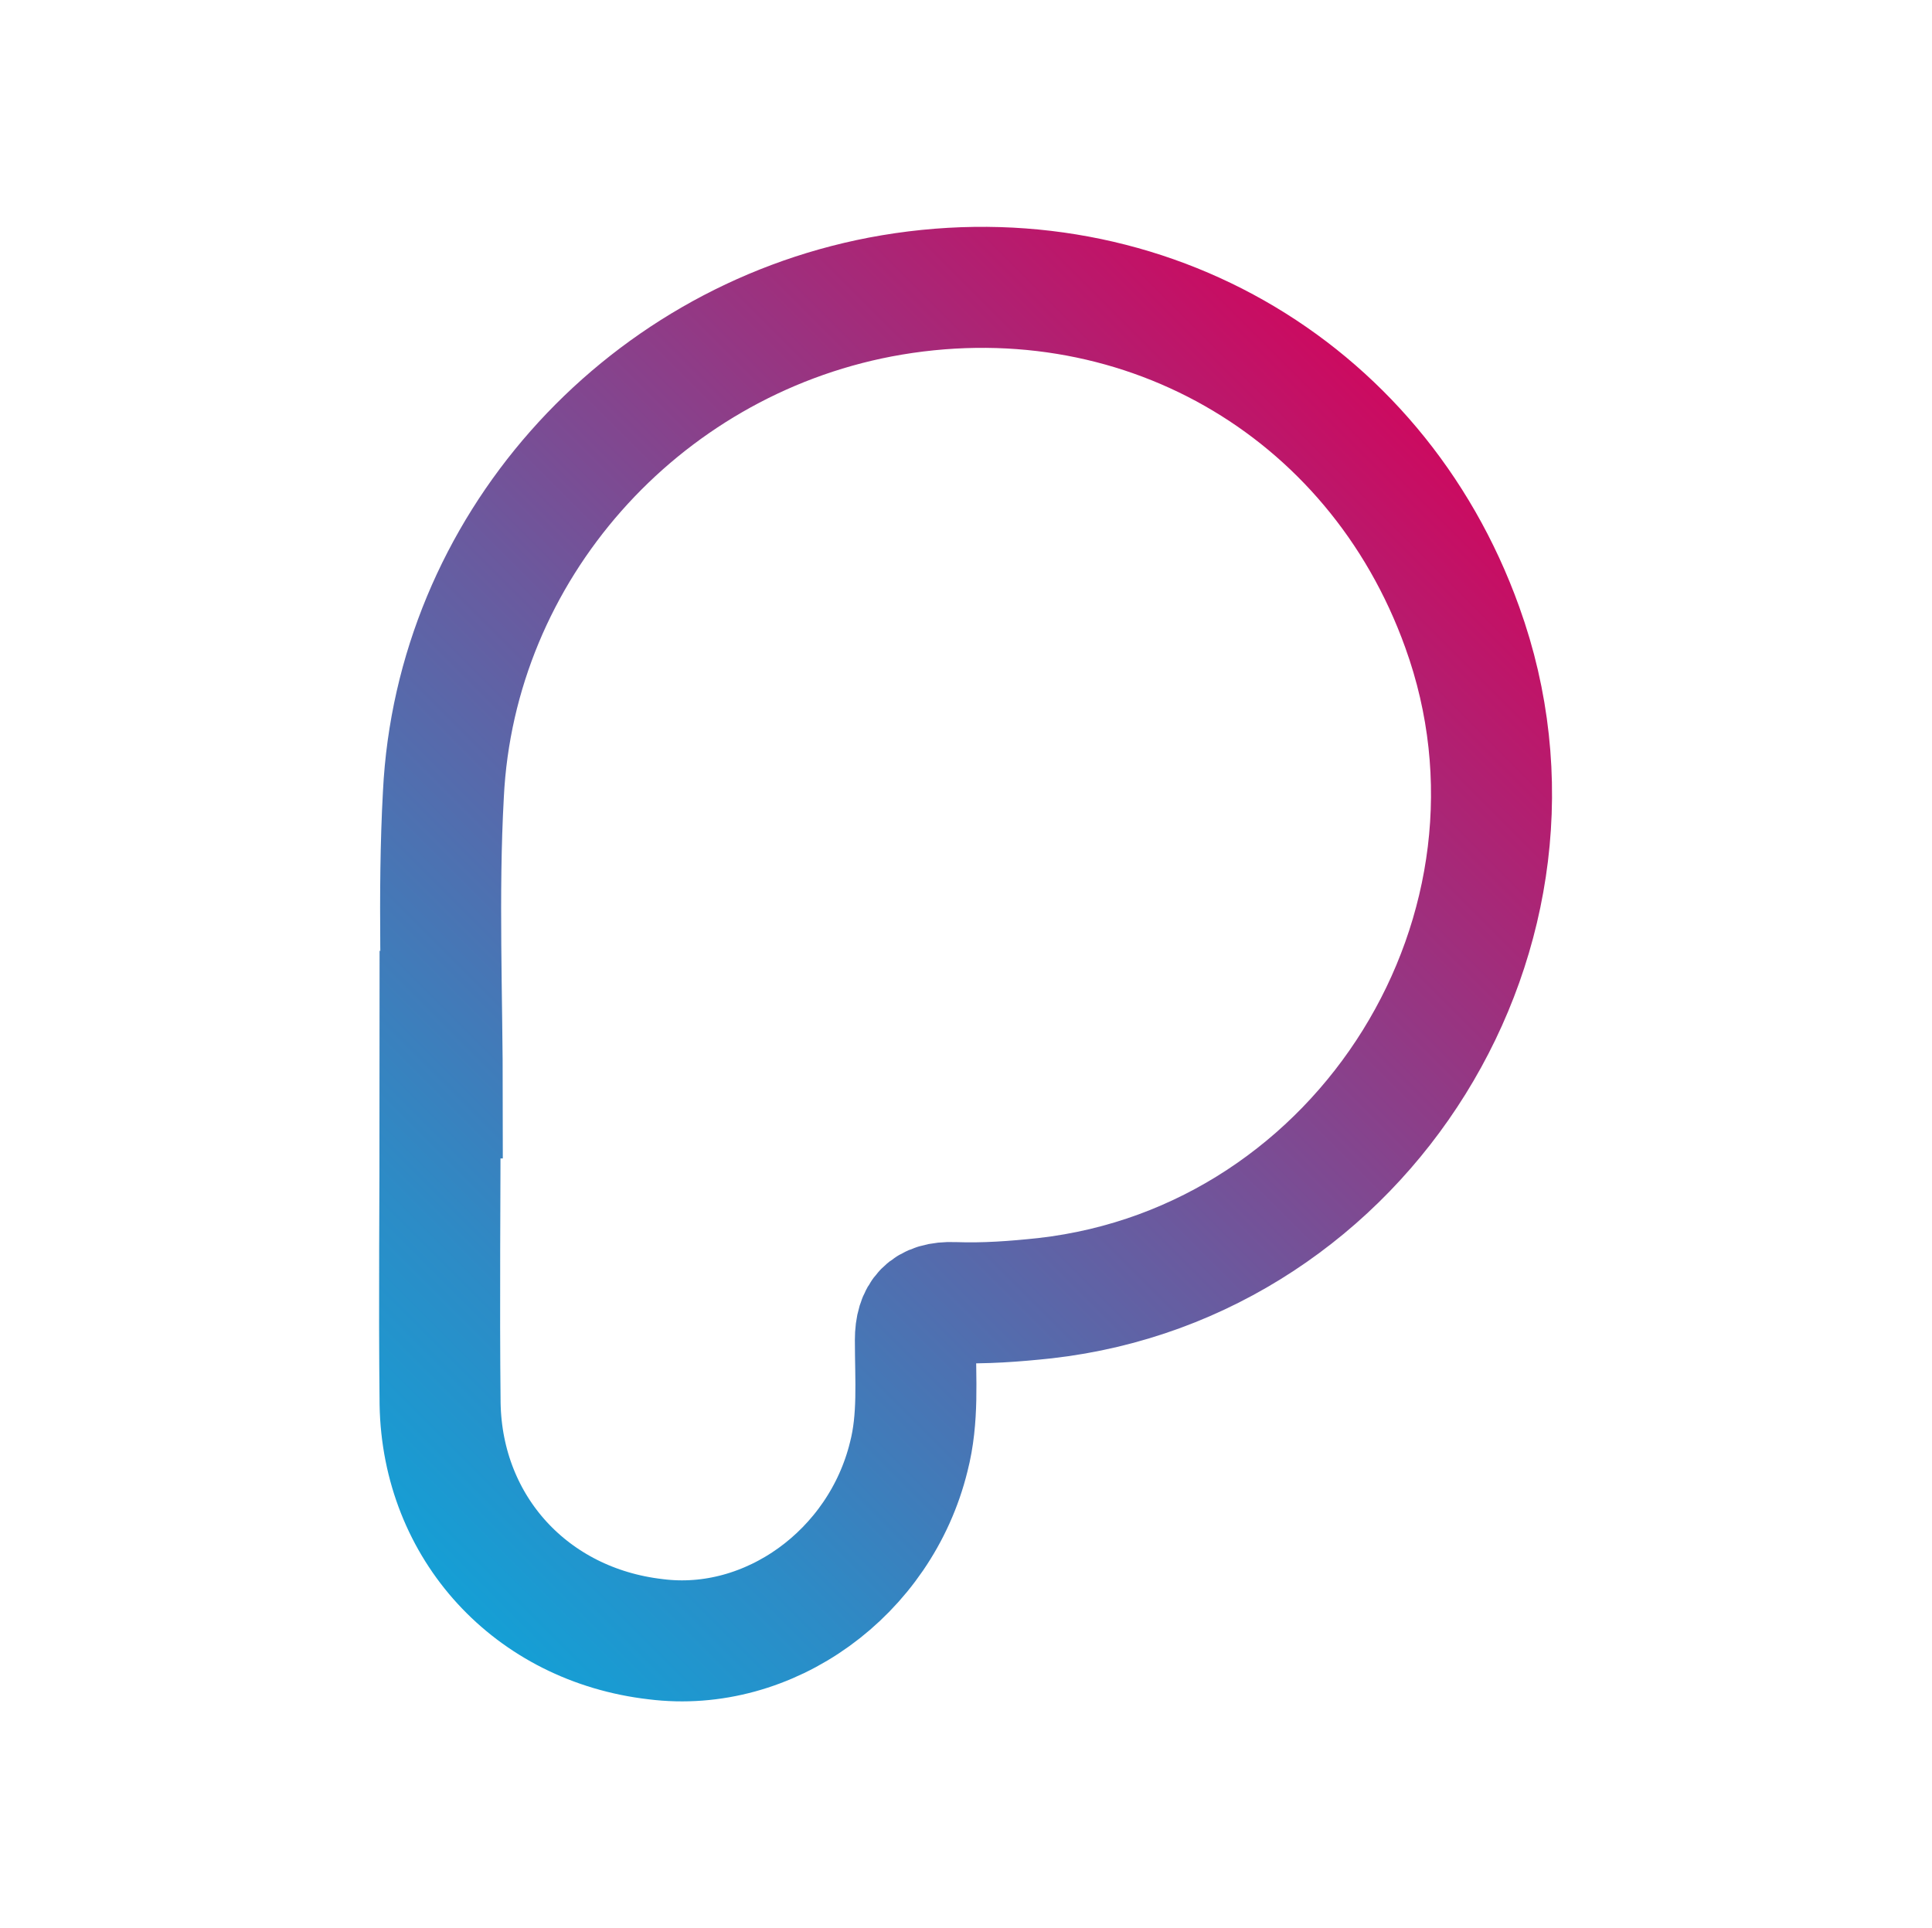
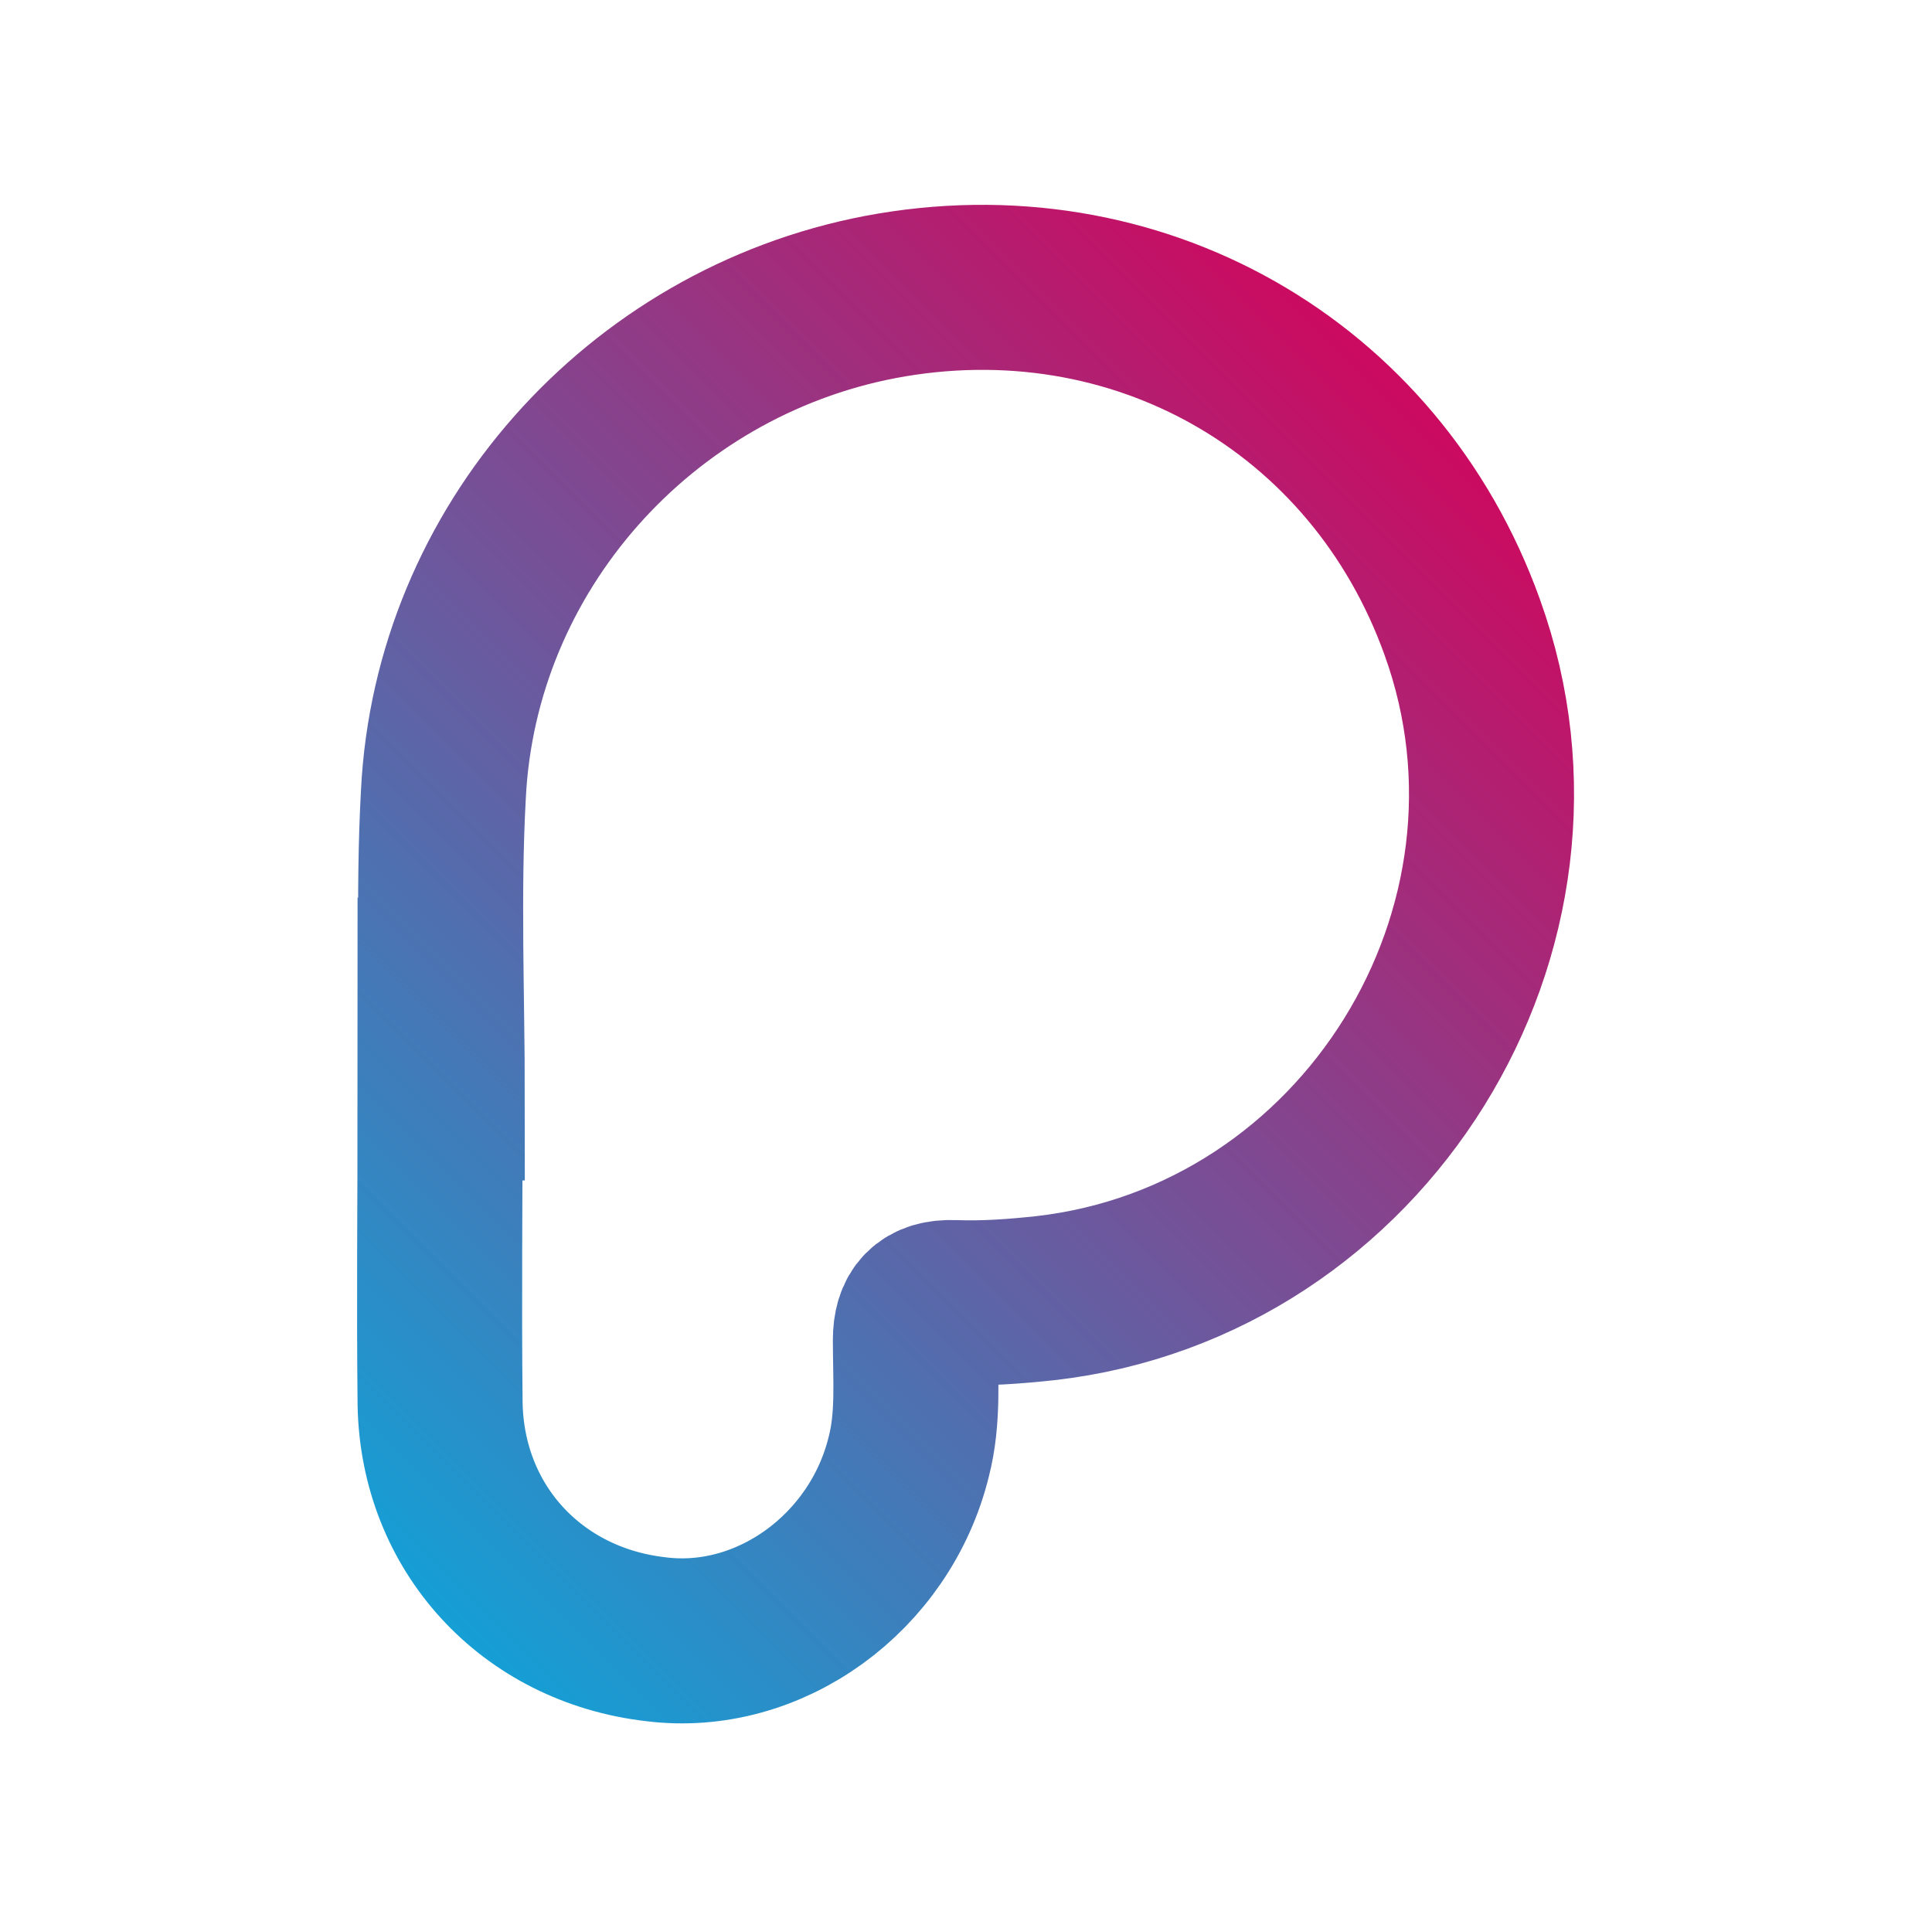
<svg xmlns="http://www.w3.org/2000/svg" version="1.1" id="Layer_1" x="0px" y="0px" viewBox="0 0 175.6 175.2" style="enable-background:new 0 0 175.6 175.2;" xml:space="preserve">
  <style type="text/css">
- 	.st0{fill:none;stroke:url(#SVGID_1_);stroke-width:11;stroke-miterlimit:10;}
+ 	.st0{fill:none;stroke:url(#SVGID_1_);stroke-width:15;stroke-miterlimit:10;}
</style>
  <g>
-     <linearGradient id="SVGID_1_" gradientUnits="userSpaceOnUse" x1="28.394" y1="-276.539" x2="125.591" y2="-179.342" gradientTransform="matrix(1 0 0 -1 0 -144)">
+     <linearGradient id="SVGID_1_" gradientUnits="userSpaceOnUse" x1="26.98" y1="-277.953" x2="127.005" y2="-177.928" gradientTransform="matrix(1 0 0 -1 0 -144)">
      <stop offset="0" style="stop-color:#159FD5" />
-       <stop offset="0.164" style="stop-color:#2D8BC6" />
-       <stop offset="0.509" style="stop-color:#6B599E" />
      <stop offset="1" style="stop-color:#CC0A60" />
    </linearGradient>
    <path class="st0" d="M40.2,99.8c0-9.2-0.4-18.5,0.1-27.6C41.4,49.9,58.1,31.2,80,27c23.2-4.4,45,8,52.9,30   c9.9,27.4-8.9,57.7-37.9,61c-2.8,0.3-5.5,0.5-8.3,0.4c-2.5-0.1-3.5,1.1-3.5,3.4c0,3.6,0.3,7.1-0.6,10.6C80,143,69.9,150.3,59.6,149   c-11.3-1.3-19.4-10.1-19.6-21.4c-0.1-9.3,0-18.6,0-27.9C40.1,99.8,40.1,99.8,40.2,99.8z" />
  </g>
</svg>
